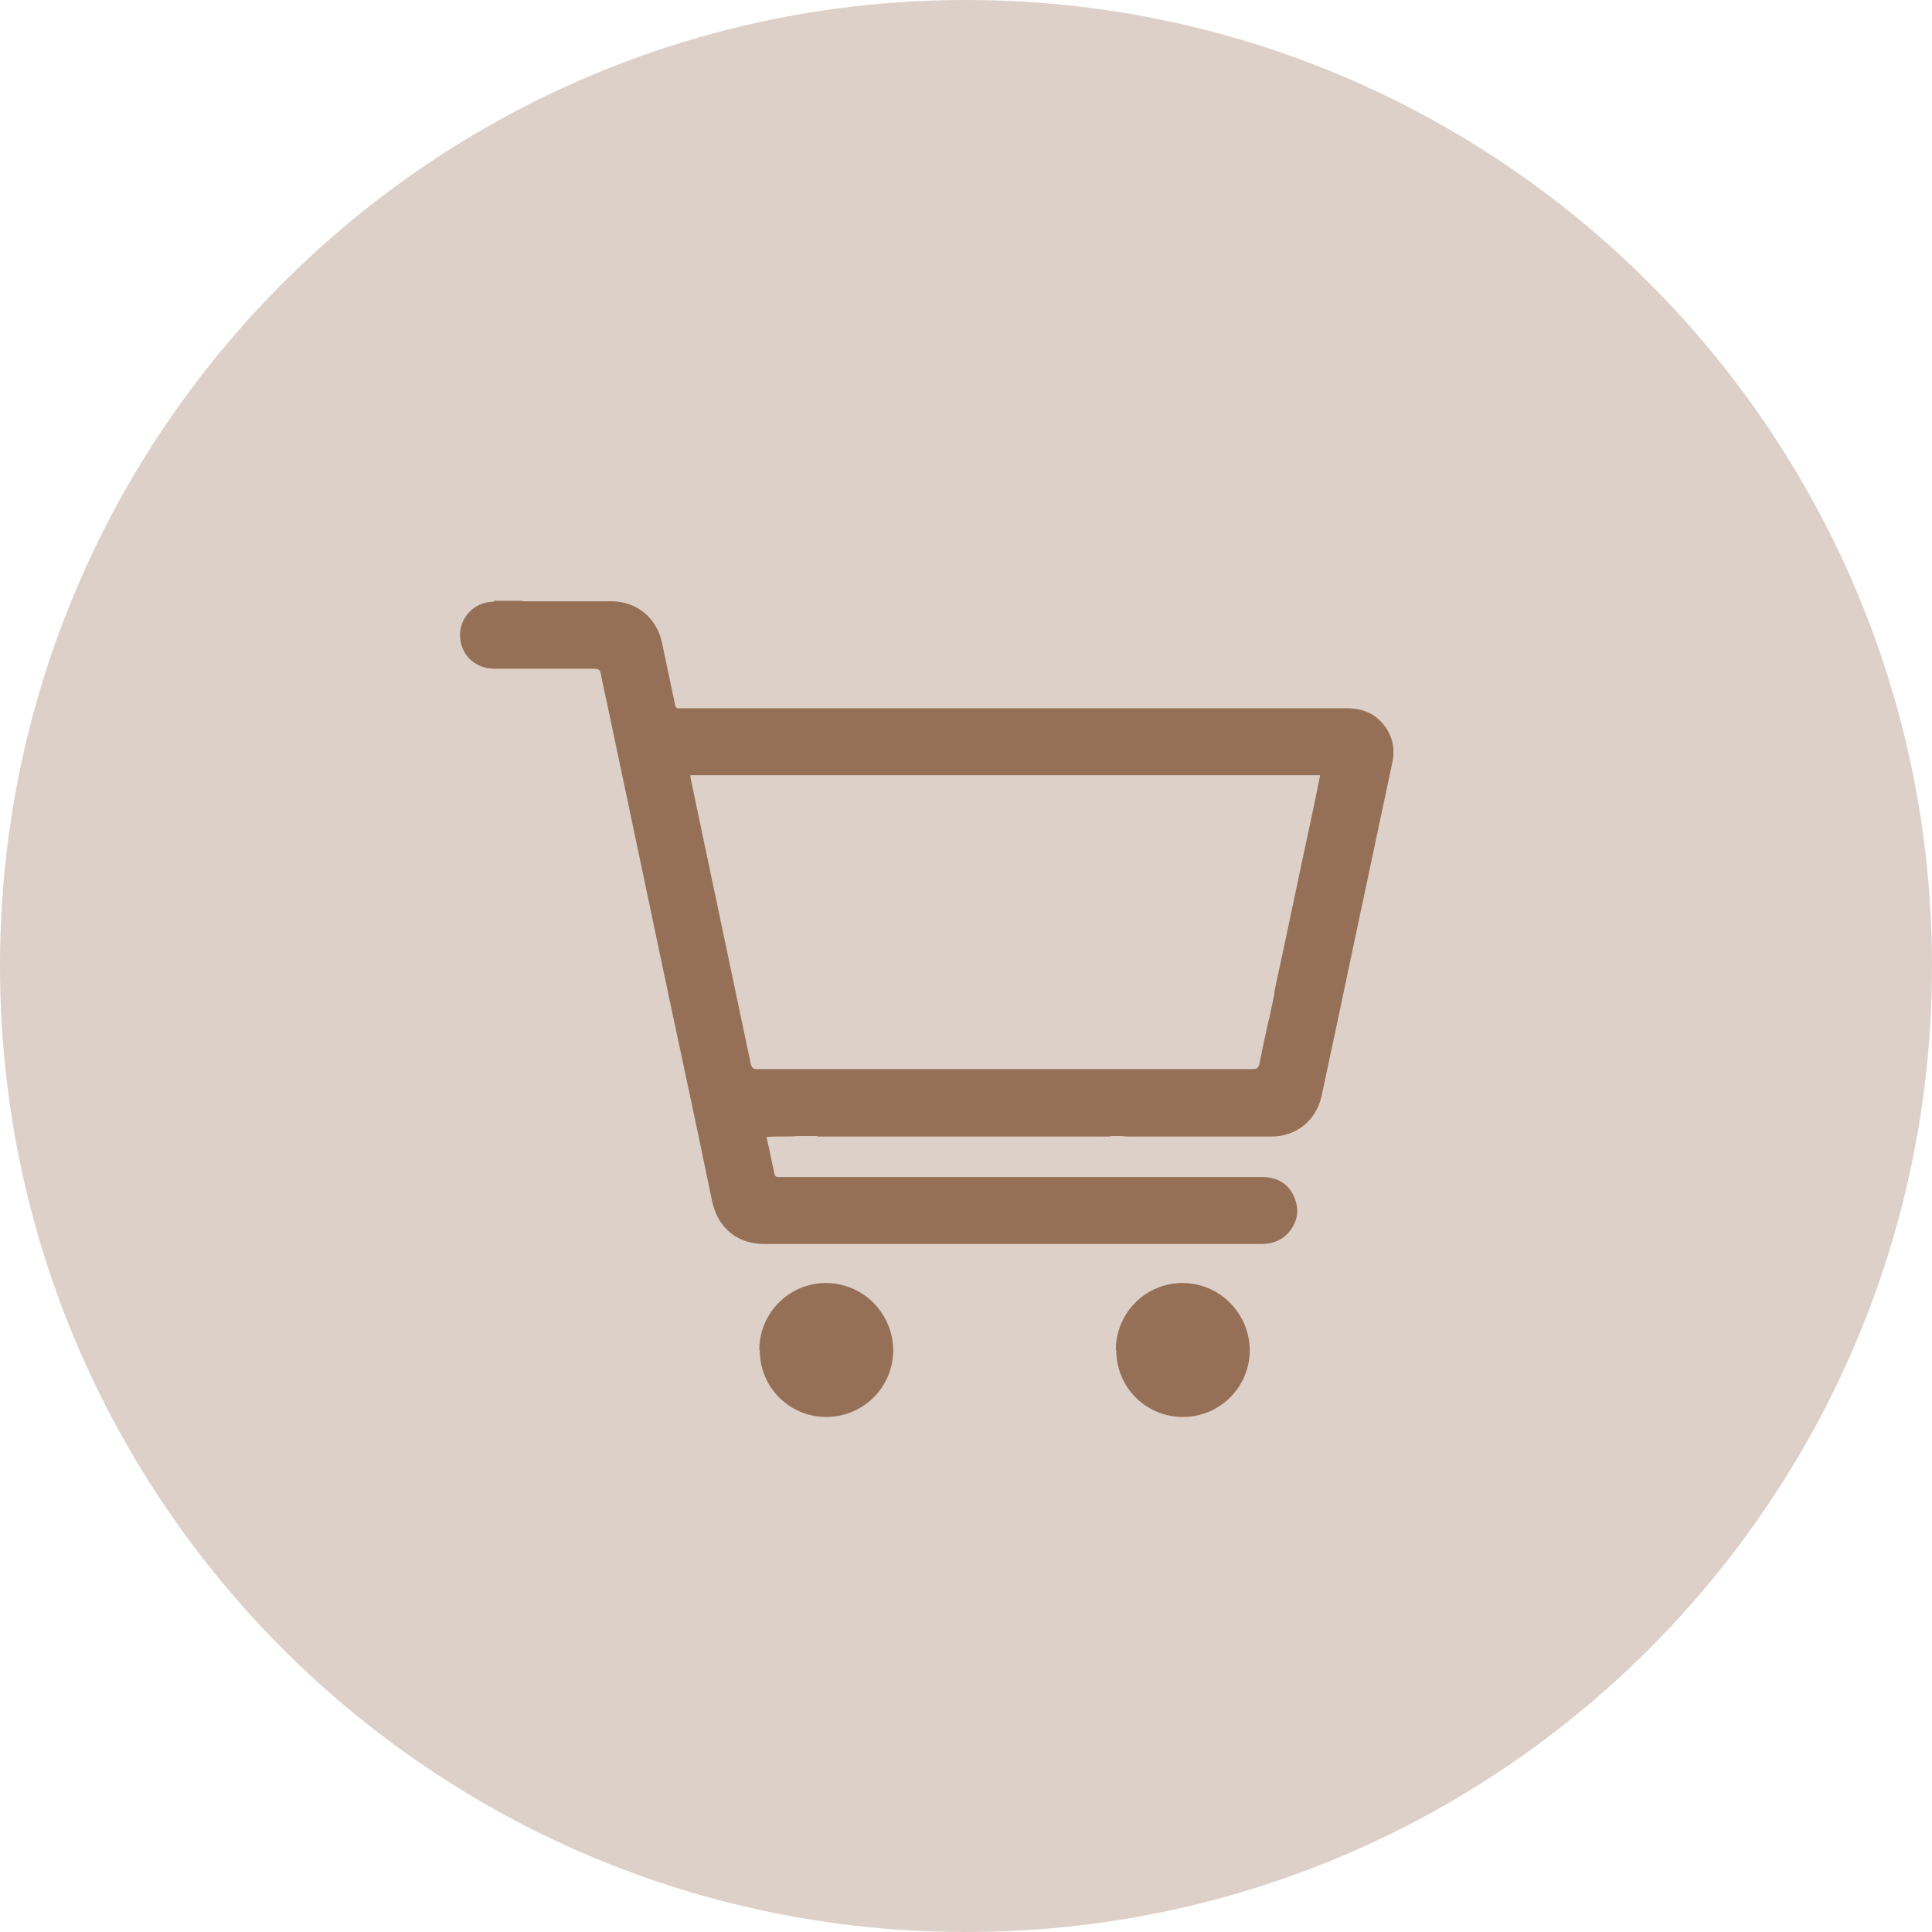
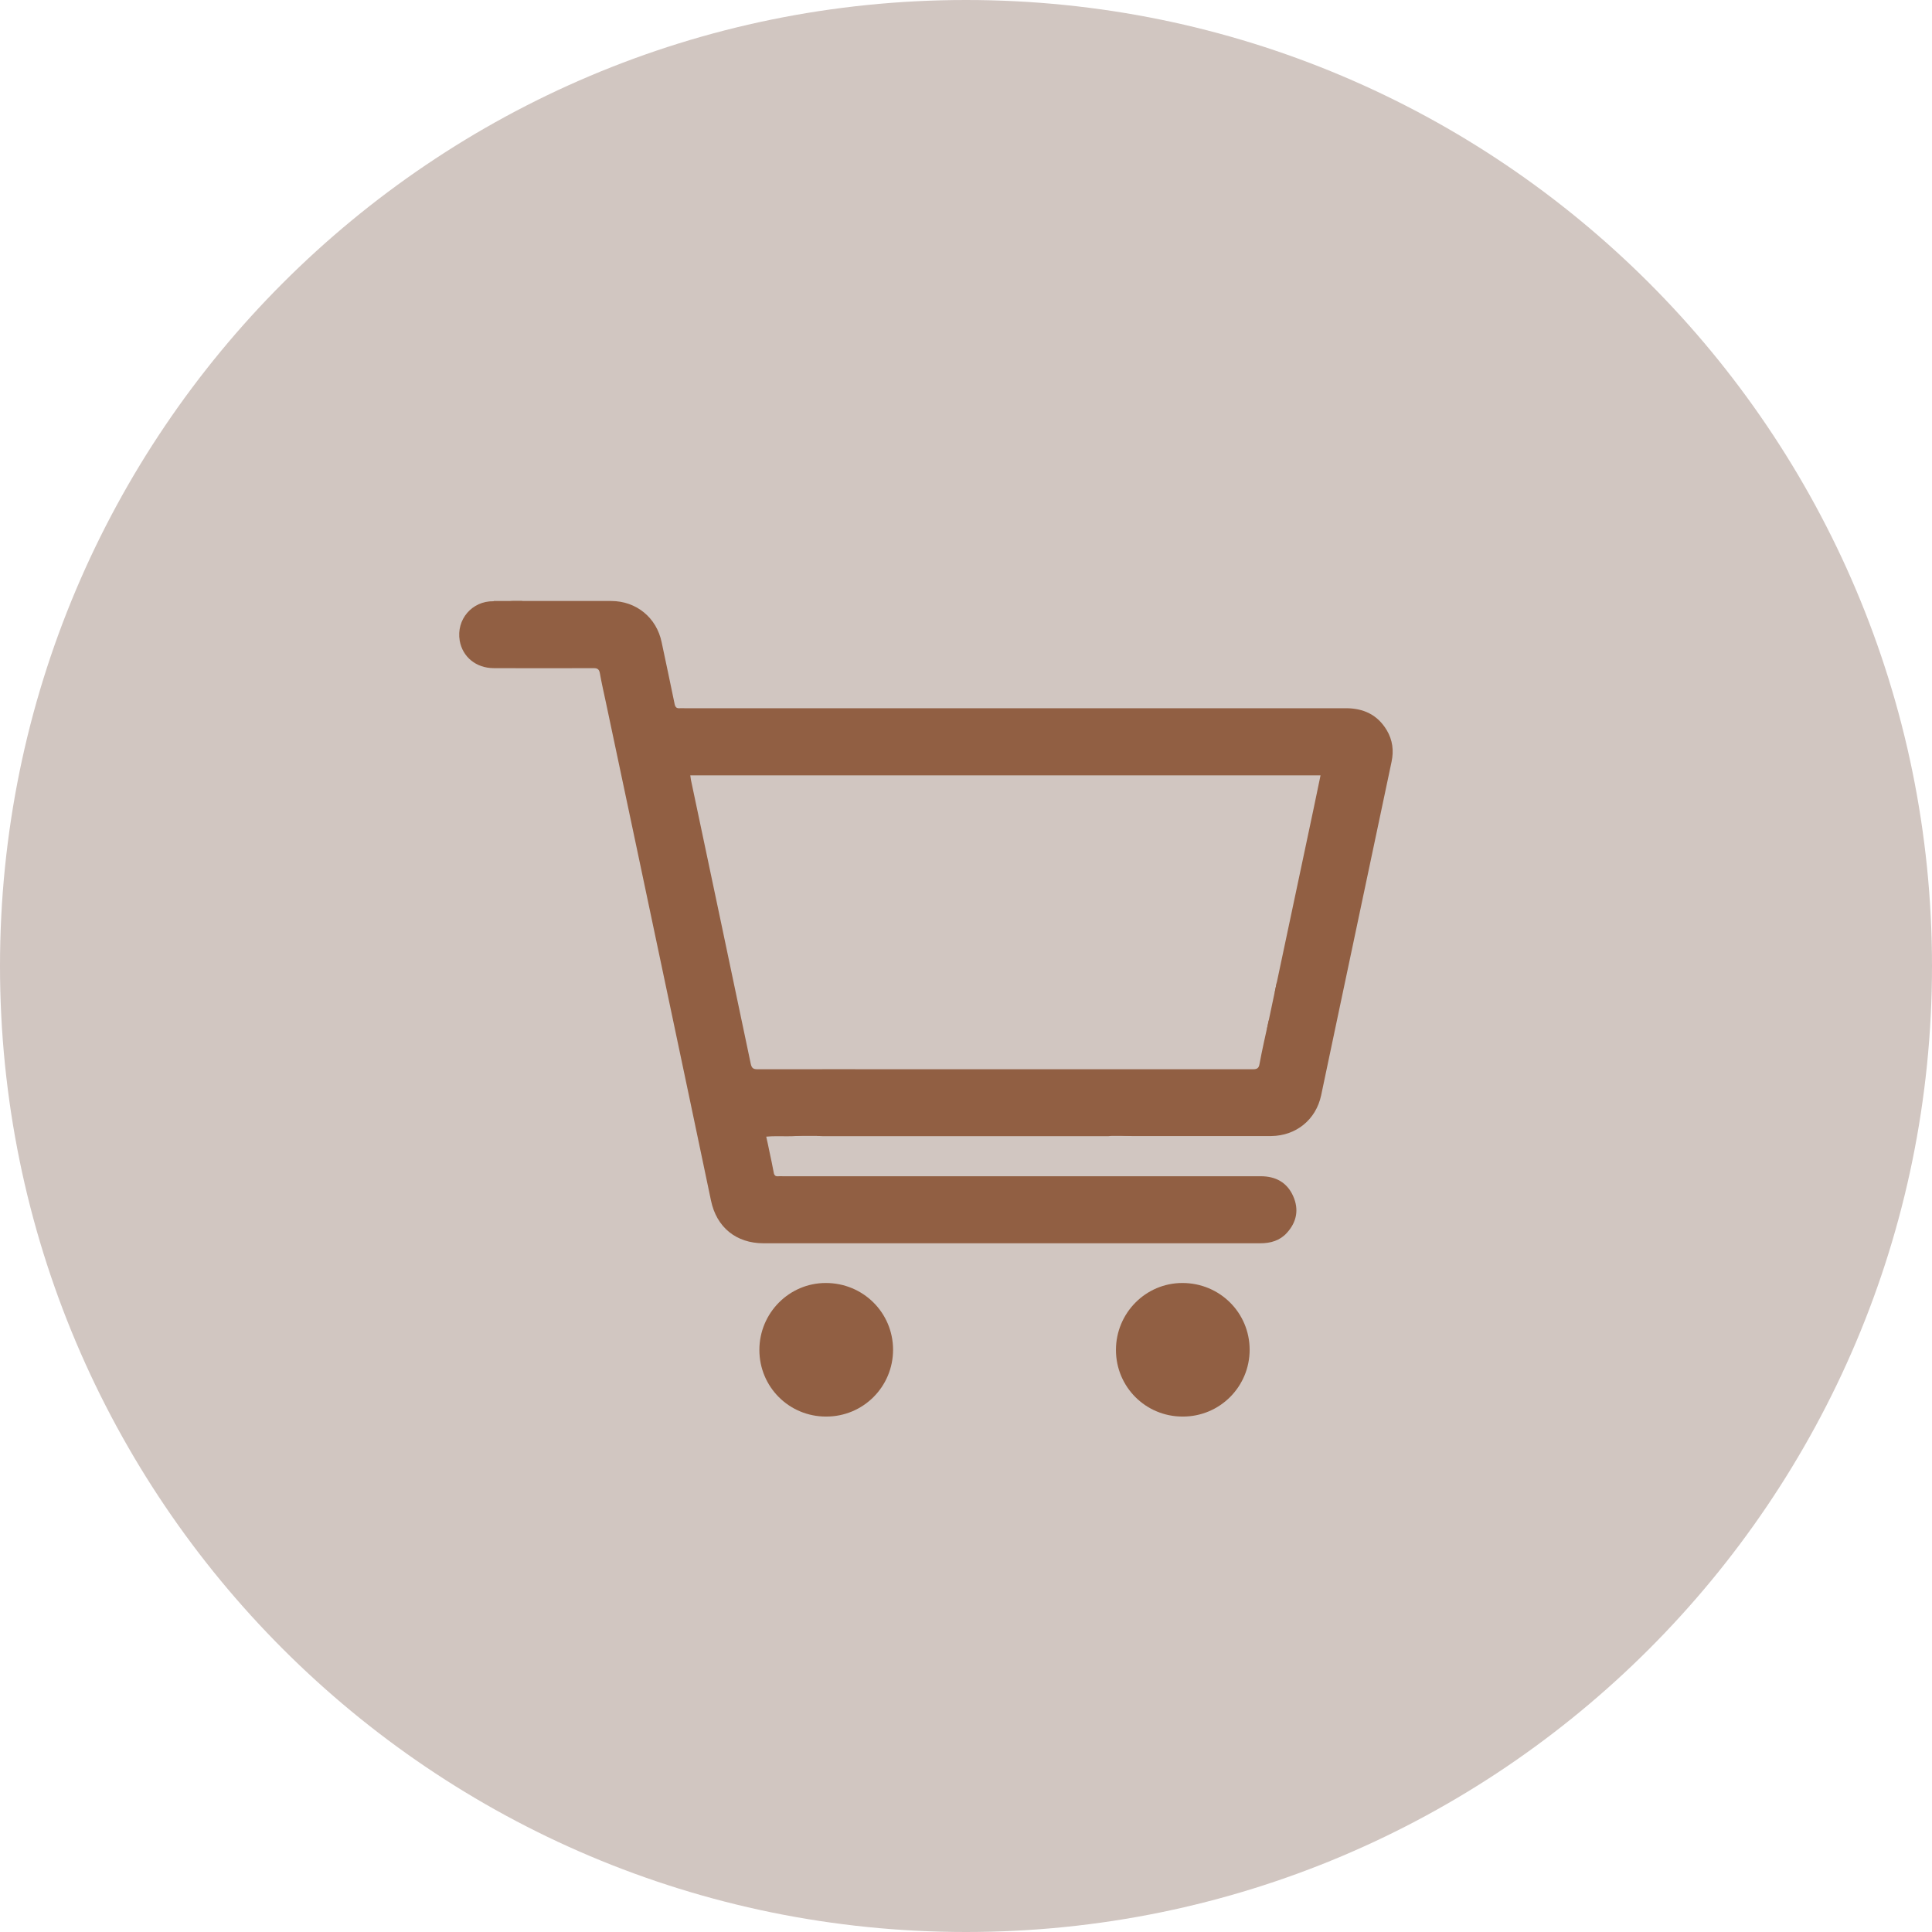
- <svg xmlns="http://www.w3.org/2000/svg" id="Calque_2" viewBox="0 0 40.1 40.1">
+ <svg xmlns="http://www.w3.org/2000/svg" id="Calque_2" viewBox="0 0 160.54 160.54">
  <defs>
-     <style>.cls-1{fill:#967056;}.cls-2{fill:#b39684;opacity:.45;}</style>
+     <style>.cls-1{fill:#915f43;}.cls-2{fill:#998076;opacity:.45;}</style>
  </defs>
-   <g id="Calque_5">
+   <g id="Calque_1-2">
    <g>
-       <circle class="cls-2" cx="20.05" cy="20.05" r="20.05" />
+       <circle class="cls-2" cx="80.27" cy="80.27" r="80.27" />
      <g>
        <g>
          <g id="sKe8Ct">
            <g>
-               <path class="cls-1" d="M10.41,12.67l.08,.11h.04l.02-.29s.06-.01,.1-.01c.68,0,1.36,0,2.04,0,.52,0,.94,.34,1.05,.86,.09,.43,.18,.85,.27,1.28,.01,.07,.04,.09,.11,.08,.03,0,.06,0,.1,0,4.58,0,9.15,0,13.73,0,.37,0,.66,.14,.85,.46,.12,.2,.15,.43,.1,.66-.37,1.76-.75,3.52-1.12,5.29-.12,.55-.23,1.09-.35,1.64-.11,.5-.52,.84-1.04,.84-.47,0-.93,0-1.4,0-.5,0-1,0-1.49,0-.11,0-.22,0-.34-.04l.12-.07s-.05-.06-.05-.06c-.04,.02-.11,.05-.11,.08-.02,.09-.08,.09-.15,.09-1.96,0-3.92,0-5.88,0-.04,0-.08,0-.13,0l.02-.03s-.09-.11-.14-.12c-.05,0-.11,.05-.16,.07v.03h.08c-.28,.08-.56,.03-.85,.06,.02,.11,.05,.21,.07,.32,.03,.14,.06,.28,.09,.43,.01,.06,.04,.09,.1,.08,.03,0,.06,0,.1,0,3.31,0,6.61,0,9.92,0,.31,0,.55,.13,.67,.41,.12,.28,.07,.54-.13,.76-.15,.16-.34,.22-.55,.22-1.13,0-2.26,0-3.38,0-2.31,0-4.62,0-6.93,0-.57,0-.97-.33-1.09-.89-.29-1.4-.59-2.81-.89-4.21-.43-2.04-.86-4.08-1.29-6.12-.04-.2-.09-.4-.13-.61-.01-.08-.05-.11-.13-.11-.69,0-1.38,0-2.07,0-.37,0-.65-.23-.71-.57-.08-.44,.26-.83,.7-.82,.05,0,.1,0,.16,0v.14c0-.06-.04-.09-.08-.04-.03,.03-.04,.1-.03,.15,0,.02,.06,.03,.12,.06v-.12Zm9.62,2.86l.1,.05c0-.15,0-.28,0-.42,0-.03-.08-.08-.11-.07-.05,.01-.14,.02-.13,.13l.17-.06c0,.14-.02,.25-.03,.37l-.08-.2c-.06,.07-.09,.13-.04,.2,.04,.06,.08,.03,.12,0Zm6.46,5.6h.05c0-.13,0-.26,0-.38,0-.03-.02-.07-.04-.08-.06-.03-.05-.08-.04-.13,.27-1.25,.53-2.51,.8-3.76,.05-.23,.09-.45,.14-.69H14.33s0,.06,.01,.09c.41,1.96,.83,3.93,1.24,5.89,.02,.09,.05,.12,.14,.12,1.12,0,2.25,0,3.37,0,2.3,0,4.6,0,6.91,0,.09,0,.12-.02,.14-.11,.06-.3,.12-.59,.19-.89,0-.04,.04-.07,.07-.11-.02-.06-.03-.13,.06-.2,0,.06,.01,.1,.02,.14,0,.04,.01,.07,.02,.1Zm-12.75-5.81h0s0-.06,0-.09c0-.07-.03-.13-.1-.14-.04,0-.09,.04-.13,.06-.01,0-.01,.04-.02,.07,.02,0,.05,0,.07-.02,.02,0,.05-.02,.07-.03,0,.03,0,.06-.01,.09-.01,.02-.04,.04-.06,.05-.08,.04-.08,.11-.05,.18,.01,.03,.05,.06,.08,.06,.07-.01,.15-.04,.15-.13,0-.04,0-.07,0-.11Zm12.82,0h0s0-.06,0-.09c0-.07-.03-.13-.1-.14-.04,0-.09,.03-.13,.06-.01,0-.01,.04-.02,.06,.03,0,.05-.01,.08-.02,.02,0,.04-.01,.07-.02,0,.03,.01,.06,0,.08-.02,.03-.07,.05-.08,.08-.03,.05-.04,.11-.05,.16,0,.02,.06,.07,.06,.07,.05-.03,.14,0,.15-.09,0-.05,.02-.1,.03-.15Z" />
-               <path class="cls-1" d="M23.16,28.02c0-.77,.62-1.39,1.38-1.39,.77,0,1.39,.62,1.4,1.39,0,.77-.62,1.39-1.39,1.39-.77,0-1.38-.62-1.38-1.38Z" />
-               <path class="cls-1" d="M10.41,12.67v.12s-.11-.04-.11-.06c0-.05,0-.11,.03-.15,.04-.05,.07-.02,.08,.04v.04Z" />
-               <path class="cls-1" d="M13.75,15.32s0,.07,0,.11c0,.1-.08,.12-.15,.13-.02,0-.06-.03-.08-.06-.03-.07-.02-.14,.05-.18,.02-.01,.05-.03,.06-.05,.01-.02,0-.06,.01-.09-.02,0-.05,.02-.07,.03-.02,0-.05,.01-.07,.02,0-.02,0-.06,.02-.07,.04-.03,.09-.07,.13-.06,.07,0,.1,.06,.1,.14,0,.03,0,.06,0,.09h0Zm-.08,.04l-.06-.02s-.02,.09-.03,.13c0,0,.03,.02,.05,.02l.04-.14Z" />
-               <path class="cls-1" d="M26.57,15.32c-.01,.05-.02,.1-.03,.15-.01,.09-.1,.05-.15,.09,0,0-.07-.05-.06-.07,0-.05,.02-.11,.05-.16,.02-.03,.06-.05,.08-.08,.01-.02,0-.05,0-.08-.02,0-.04,.01-.07,.02-.03,0-.05,.01-.08,.02,0-.02,0-.05,.02-.06,.04-.03,.09-.07,.13-.06,.07,0,.1,.07,.1,.14,0,.03,0,.06,0,.09h0Zm-.09,.03l-.06-.02s-.02,.09-.03,.13c0,0,.03,.02,.05,.02l.04-.14Z" />
-               <path class="cls-1" d="M20.04,15.53l.03-.37-.17,.06c0-.11,.08-.12,.13-.13,.03,0,.11,.04,.11,.07,.01,.13,0,.27,0,.42l-.1-.05h0Z" />
-               <path class="cls-1" d="M20.04,15.53s-.08,.06-.12,0c-.05-.08-.02-.14,.04-.2l.08,.2h0Z" />
-               <path class="cls-1" d="M13.67,15.35l-.04,.14s-.05-.02-.05-.02c0-.04,.02-.09,.03-.13l.06,.02Z" />
-               <path class="cls-1" d="M26.48,15.35l-.04,.14s-.05-.02-.05-.02c0-.04,.02-.09,.03-.13l.06,.02Z" />
+               <path class="cls-1" d="M41.65,50.71l.33,.44,.15-.05,.08-1.12c.08,0,.24-.04,.41-.04,2.72,0,5.44,0,8.16,0,2.09,0,3.78,1.38,4.2,3.43,.36,1.71,.73,3.42,1.08,5.14,.06,.27,.17,.36,.43,.34,.13-.01,.26,0,.38,0,18.32,0,36.64,0,54.96,0,1.47,0,2.63,.54,3.4,1.82,.49,.82,.6,1.71,.4,2.64-1.49,7.05-2.98,14.11-4.47,21.16-.46,2.18-.92,4.37-1.38,6.55-.43,2.02-2.08,3.36-4.15,3.38-1.87,.01-3.73,0-5.6,0-1.99,0-3.99,0-5.98,0-.44,0-.88-.04-1.36-.15l.5-.3c-.07-.08-.19-.24-.22-.22-.17,.08-.42,.19-.45,.33-.08,.38-.32,.35-.6,.35-7.85,0-15.7,0-23.55,0-.17,0-.34-.02-.5-.03l.08-.12c-.18-.17-.35-.44-.55-.48-.19-.04-.42,.18-.64,.29l.05,.14,.26,.05c-1.11,.28-2.23,.08-3.4,.19,.1,.44,.19,.85,.27,1.26,.12,.57,.25,1.14,.35,1.71,.04,.24,.14,.35,.39,.32,.13-.01,.26,0,.38,0,13.23,0,26.47,0,39.7,0,1.24,0,2.19,.51,2.7,1.66,.49,1.11,.29,2.15-.53,3.05-.58,.64-1.35,.86-2.2,.86-4.52,0-9.03,0-13.55,0-9.25,0-18.49,0-27.74,0-2.27,0-3.9-1.33-4.36-3.55-1.18-5.62-2.36-11.25-3.55-16.87-1.72-8.17-3.45-16.34-5.18-24.51-.17-.81-.36-1.61-.5-2.42-.06-.34-.19-.44-.52-.44-2.76,.01-5.53,.01-8.29,0-1.47,0-2.6-.92-2.84-2.28-.3-1.76,1.02-3.31,2.81-3.28,.21,0,.42,.02,.62,.03v.57c-.02-.23-.17-.35-.32-.17-.12,.14-.15,.39-.12,.58,.01,.09,.26,.14,.49,.25l-.04-.5Zm38.57,11.45l.41,.21c0-.59,.03-1.14-.02-1.67-.01-.12-.32-.33-.44-.3-.21,.05-.55,.08-.52,.53l.67-.25c-.04,.54-.07,1.01-.1,1.48l-.33-.82c-.24,.26-.38,.51-.17,.82,.16,.23,.33,.14,.5,0Zm25.87,22.42l.21-.04c0-.49,.01-.99,0-1.48,0-.11-.08-.28-.17-.33-.25-.12-.2-.3-.16-.5,1.06-5.02,2.13-10.04,3.19-15.06,.19-.9,.37-1.8,.57-2.74H57.36c.02,.14,.03,.25,.05,.36,1.66,7.86,3.32,15.72,4.97,23.59,.08,.37,.2,.47,.57,.47,4.5-.01,9,0,13.5,0,9.22,0,18.43,0,27.65,0,.34,0,.5-.07,.56-.44,.22-1.19,.49-2.37,.75-3.55,.03-.15,.16-.27,.27-.46-.08-.24-.13-.54,.23-.8,.03,.22,.06,.4,.09,.57,.02,.14,.05,.28,.08,.42Zm-51.06-23.27h0c0-.11,0-.23,0-.34,.02-.3-.12-.53-.4-.55-.17-.01-.36,.14-.51,.25-.05,.04-.04,.17-.06,.26,.1-.02,.2-.04,.29-.07,.1-.03,.19-.07,.29-.11-.01,.12,0,.25-.05,.34-.05,.09-.16,.16-.26,.22-.3,.18-.33,.45-.21,.73,.04,.11,.22,.25,.3,.23,.29-.06,.6-.15,.62-.54,0-.14,0-.28,0-.43Zm51.33,.02h-.04c0-.12,0-.23,0-.35,.02-.29-.11-.54-.39-.56-.16-.01-.36,.14-.51,.25-.06,.04-.05,.17-.08,.26,.1-.03,.2-.06,.31-.09,.09-.03,.18-.06,.27-.09,0,.1,.04,.24,0,.31-.09,.12-.27,.18-.34,.31-.1,.19-.17,.42-.18,.64,0,.09,.24,.29,.26,.28,.19-.13,.55,.02,.59-.35,.02-.2,.08-.4,.12-.6Z" />
+               <path class="cls-1" d="M92.73,112.18c0-3.07,2.47-5.57,5.52-5.57,3.1,0,5.58,2.46,5.59,5.54,0,3.08-2.48,5.57-5.57,5.56-3.08,0-5.54-2.47-5.54-5.54Z" />
+               <path class="cls-1" d="M41.65,50.71l.04,.5c-.23-.11-.48-.16-.49-.25-.03-.19,0-.44,.12-.58,.15-.18,.3-.06,.32,.17v.17Z" />
+               <path class="cls-1" d="M55.03,61.31c0,.14,0,.28,0,.43-.02,.39-.32,.48-.62,.54-.08,.02-.26-.12-.3-.23-.12-.28-.09-.55,.21-.73,.1-.06,.21-.12,.26-.22,.05-.1,.03-.23,.05-.34-.1,.04-.19,.08-.29,.11-.09,.03-.19,.04-.29,.07,.02-.09,0-.22,.06-.26,.16-.11,.35-.27,.51-.25,.29,.02,.42,.26,.4,.55,0,.11,0,.23,0,.34h0Zm-.31,.14l-.23-.07c-.04,.17-.1,.35-.12,.53,0,.02,.12,.06,.19,.1l.16-.56Z" />
+               <path class="cls-1" d="M106.36,61.33c-.04,.2-.1,.4-.12,.6-.04,.37-.41,.22-.59,.35-.02,.01-.26-.19-.26-.28,.01-.22,.08-.44,.18-.64,.07-.13,.25-.19,.34-.31,.05-.07,0-.2,0-.31-.09,.03-.18,.06-.27,.09-.1,.03-.2,.06-.31,.09,.02-.09,.02-.22,.08-.26,.16-.11,.35-.26,.51-.25,.29,.03,.41,.27,.39,.56,0,.11,0,.23,0,.34h.04Zm-.35,.13l-.23-.07c-.04,.17-.1,.35-.12,.53,0,.02,.12,.06,.19,.1l.16-.56Z" />
+               <path class="cls-1" d="M80.23,62.17l.1-1.48-.67,.25c-.03-.45,.31-.48,.52-.53,.12-.03,.43,.18,.44,.3,.05,.54,.02,1.08,.02,1.67l-.41-.21h0Z" />
+               <path class="cls-1" d="M80.22,62.16c-.16,.14-.34,.24-.5,0-.21-.31-.08-.56,.17-.82,.12,.29,.23,.55,.34,.82h0Z" />
+               <path class="cls-1" d="M54.72,61.45l-.16,.56c-.07-.03-.19-.07-.19-.1,.03-.18,.08-.35,.12-.53l.23,.07Z" />
+               <path class="cls-1" d="M106.01,61.45l-.16,.56c-.07-.03-.19-.07-.19-.1,.03-.18,.08-.35,.12-.53l.23,.07Z" />
            </g>
          </g>
-           <rect class="cls-1" x="10.25" y="12.47" width=".59" height=".34" />
-           <rect class="cls-1" x="13.14" y="14.91" width=".89" height=".89" />
-           <rect class="cls-1" x="19.55" y="14.99" width=".98" height=".89" />
-           <rect class="cls-1" x="26.04" y="14.99" width=".8" height=".71" />
-           <polygon class="cls-1" points="26.3 21.35 26.5 20.39 26.75 20.42 26.56 21.35 26.3 21.35" />
-           <polygon class="cls-1" points="22.79 23.58 23.62 23.58 23.55 23.36 22.84 23.36 22.79 23.58" />
-           <polygon class="cls-1" points="16.35 23.58 17.13 23.58 17.14 23.36 16.43 23.36 16.35 23.58" />
+           <rect class="cls-1" x="41.03" y="49.94" width="2.36" height="1.34" />
+           <rect class="cls-1" x="52.6" y="59.67" width="3.56" height="3.56" />
+           <rect class="cls-1" x="78.25" y="60.03" width="3.92" height="3.56" />
+           <rect class="cls-1" x="104.25" y="60.03" width="3.21" height="2.85" />
+           <polygon class="cls-1" points="105.28 85.49 106.09 81.64 107.1 81.75 106.33 85.49 105.28 85.49" />
+           <polygon class="cls-1" points="91.23 94.39 94.54 94.39 94.28 93.51 91.43 93.51 91.23 94.39" />
+           <polygon class="cls-1" points="65.47 94.39 68.57 94.39 68.63 93.51 65.78 93.51 65.47 94.39" />
        </g>
-         <path class="cls-1" d="M15.76,28.02c0-.77,.62-1.39,1.38-1.39,.77,0,1.39,.62,1.4,1.39,0,.77-.62,1.39-1.39,1.39-.77,0-1.38-.62-1.38-1.38Z" />
+         <path class="cls-1" d="M63.1,112.18c0-3.07,2.47-5.57,5.52-5.57,3.1,0,5.58,2.46,5.59,5.54,0,3.08-2.48,5.57-5.57,5.56-3.08,0-5.54-2.47-5.54-5.54Z" />
      </g>
    </g>
  </g>
</svg>
